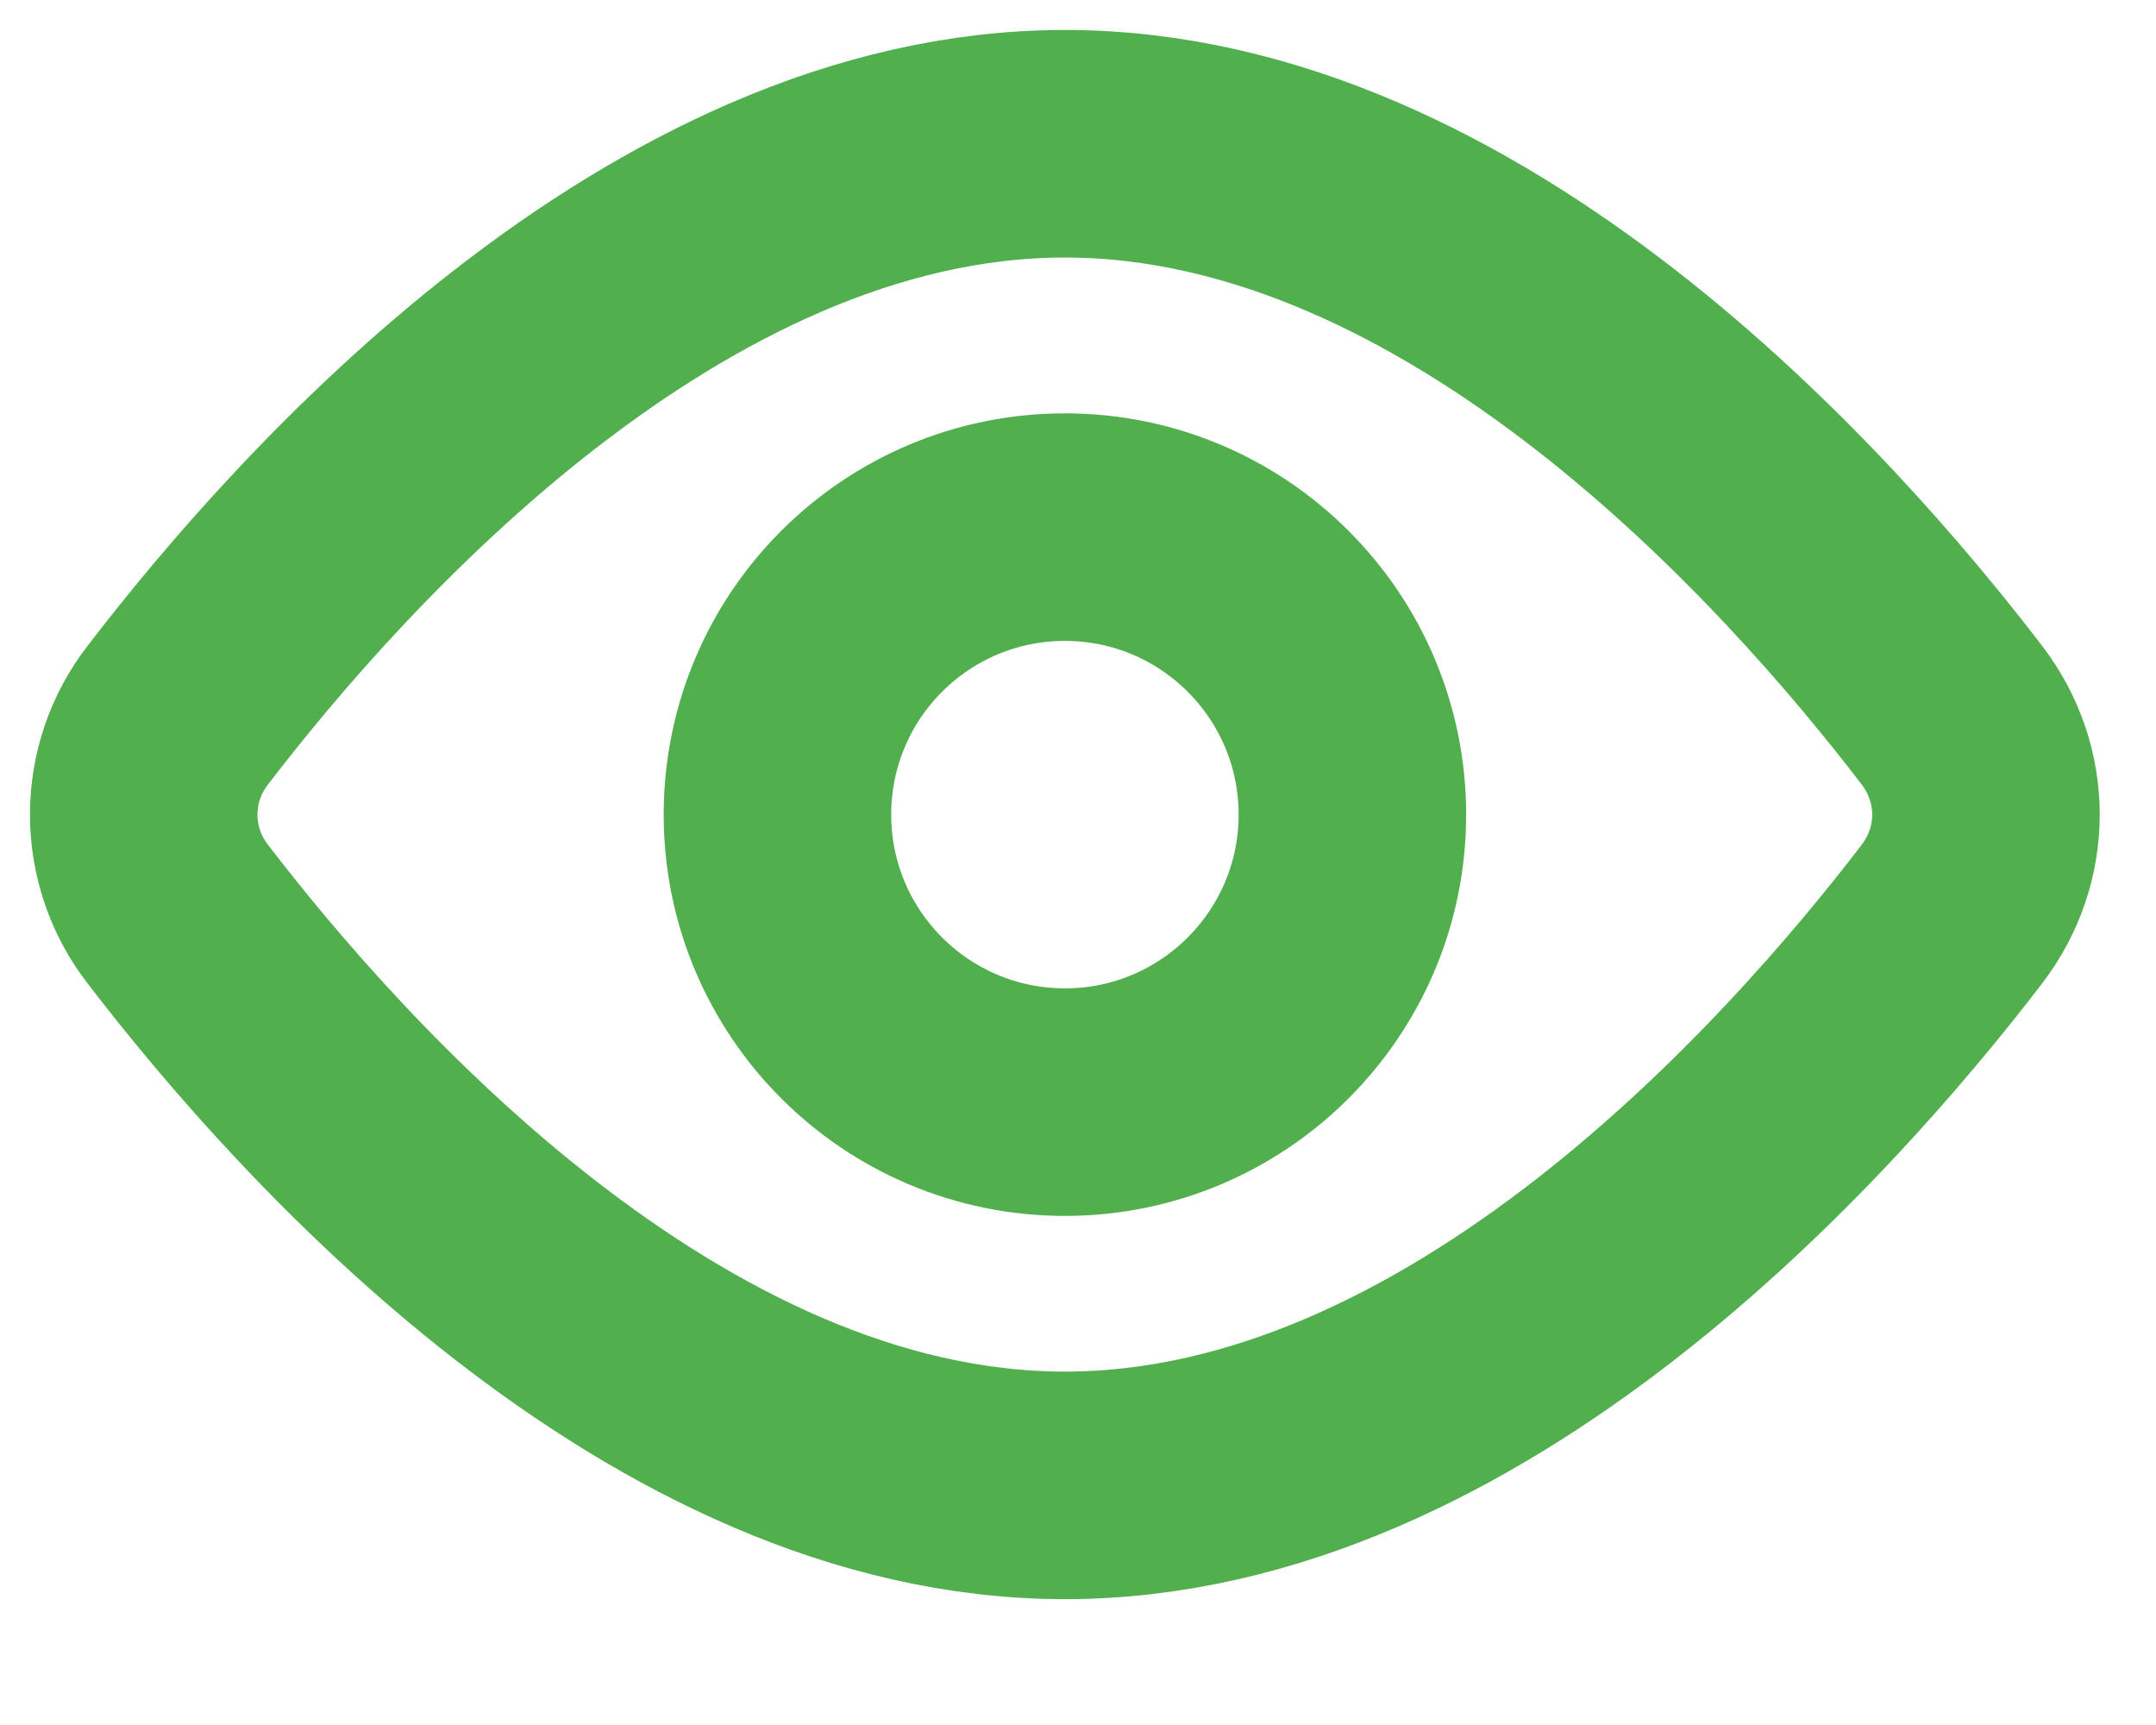
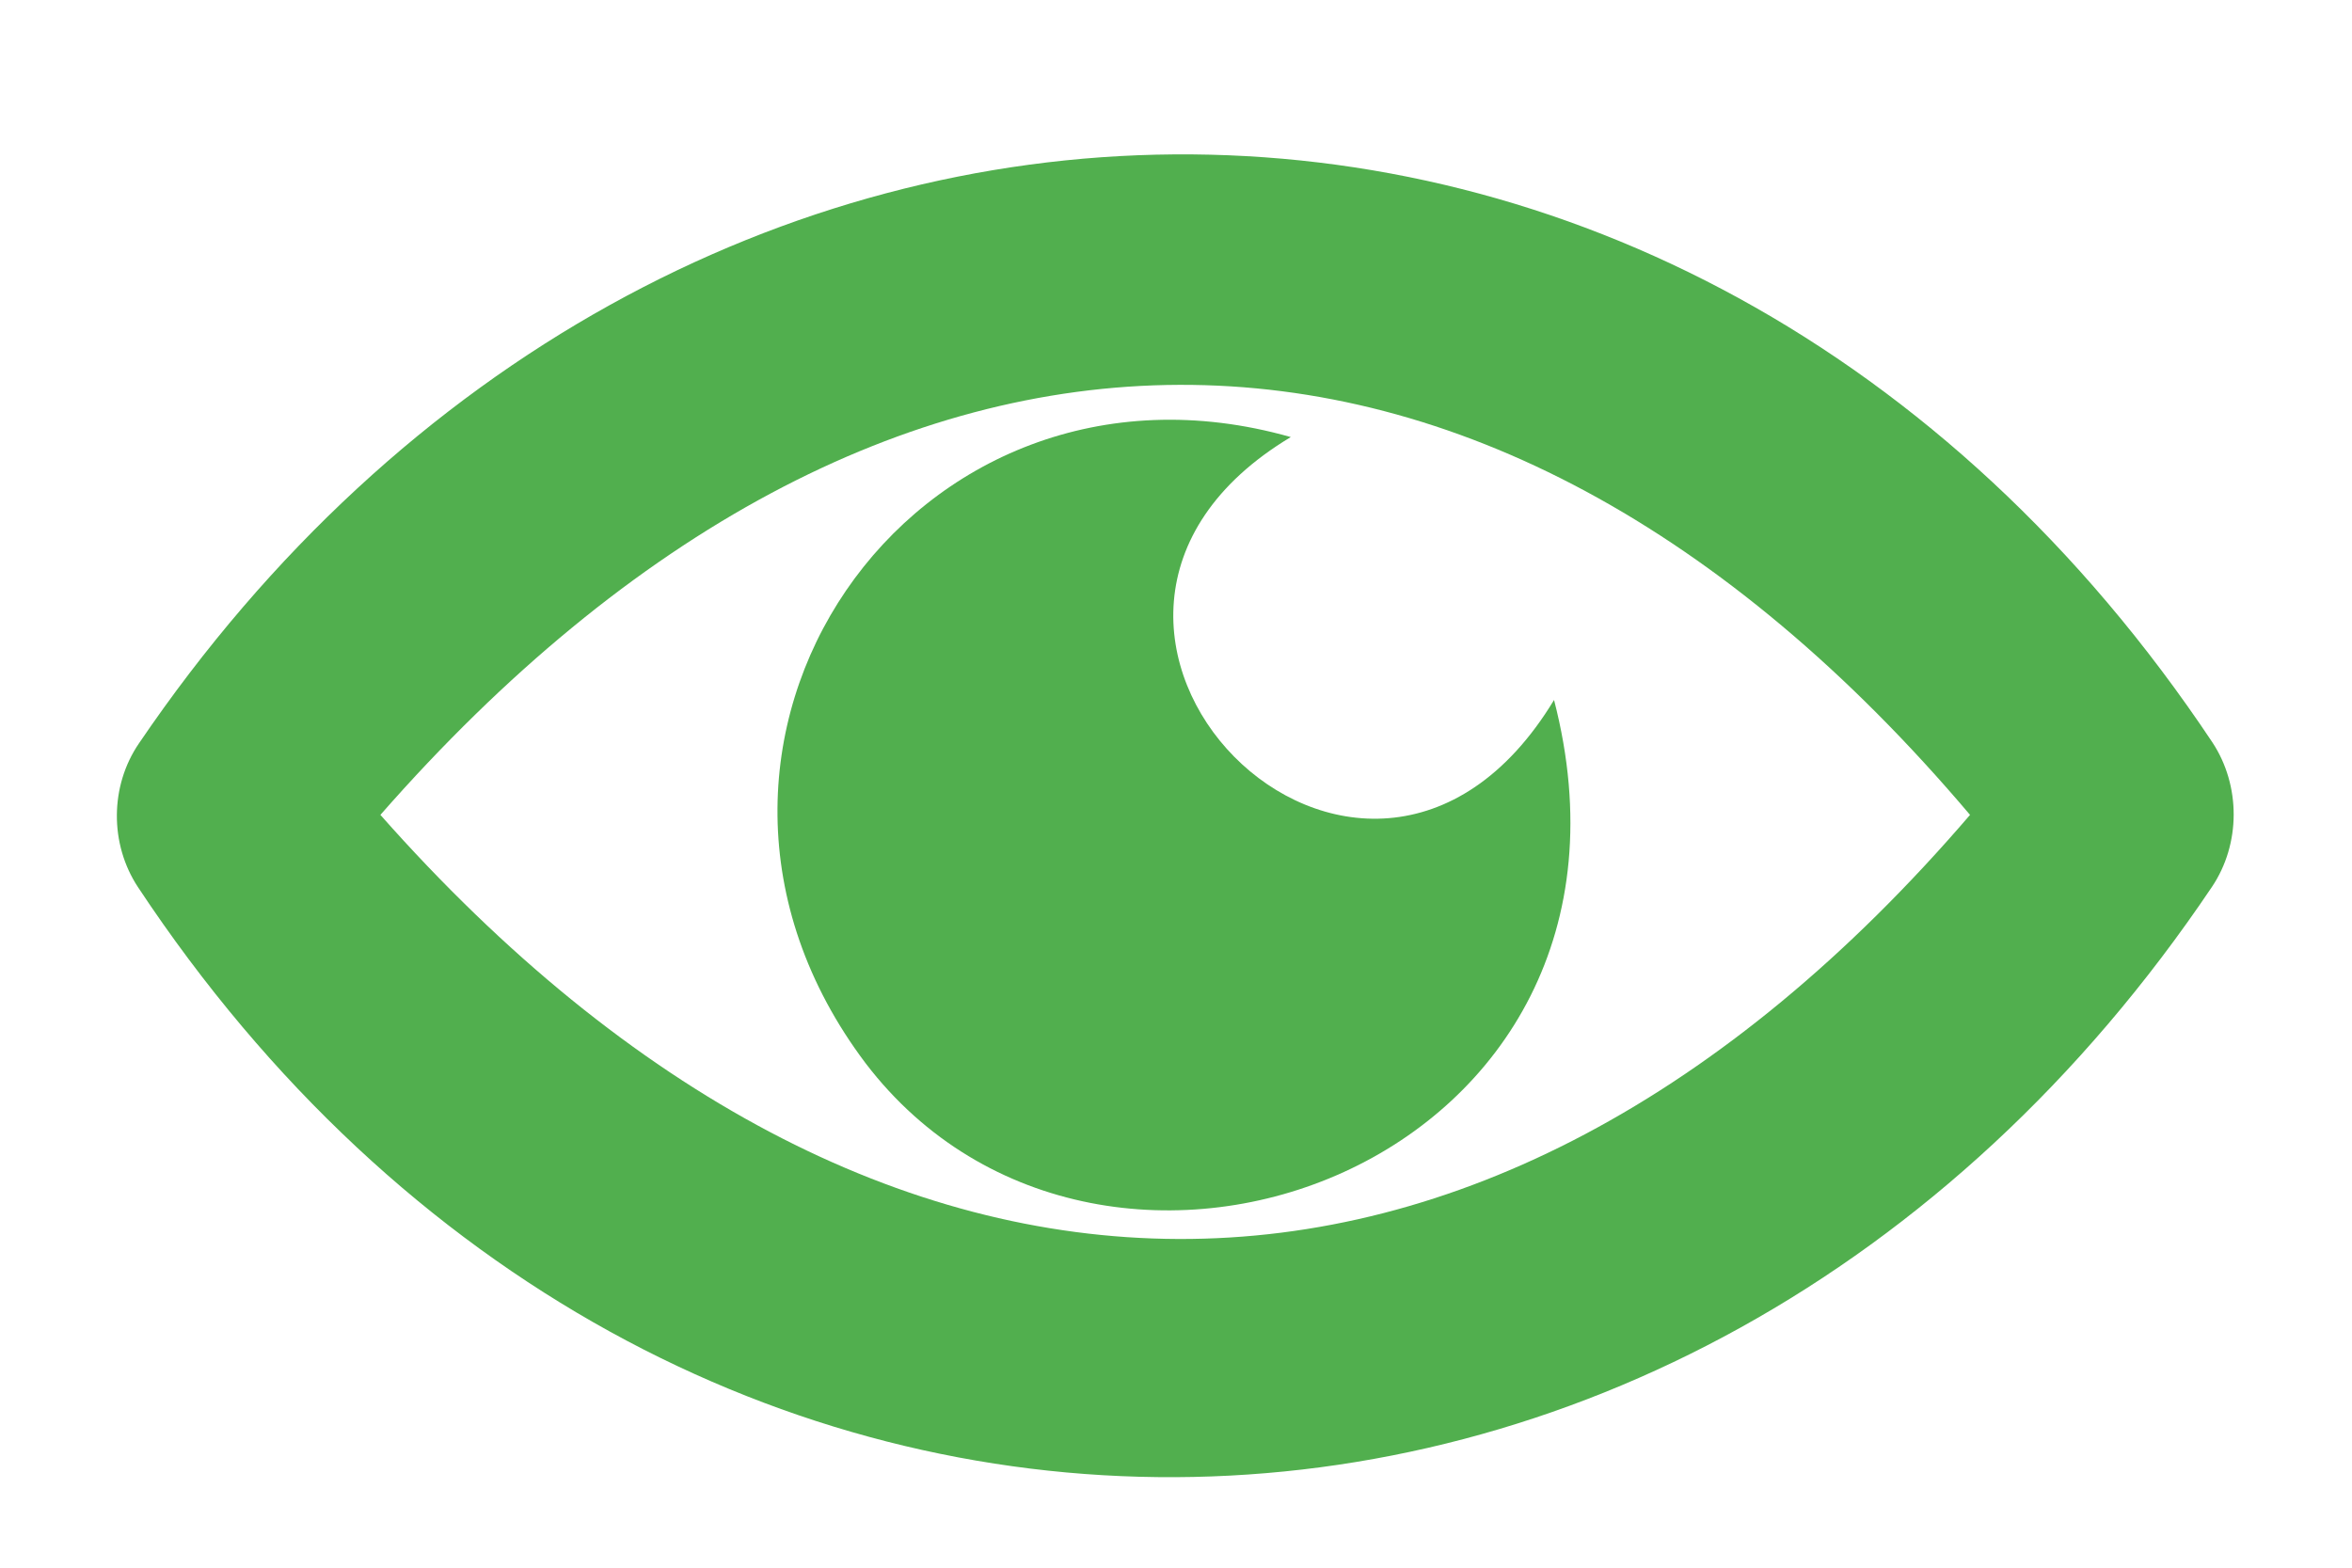
- <svg xmlns="http://www.w3.org/2000/svg" width="15" height="12" viewBox="0 0 15 12" fill="none">
-   <path d="M13.58 4.975C13.896 5.388 13.896 5.946 13.58 6.359C12.585 7.658 10.197 10.333 7.409 10.333C4.621 10.333 2.233 7.658 1.237 6.359C1.083 6.161 1 5.917 1 5.667C1 5.416 1.083 5.173 1.237 4.975C2.233 3.675 4.621 1 7.409 1C10.197 1 12.585 3.675 13.58 4.975V4.975Z" stroke="#51AF4E" stroke-width="1.583" stroke-linecap="round" stroke-linejoin="round" />
-   <path d="M7.409 7.667C8.513 7.667 9.409 6.771 9.409 5.667C9.409 4.562 8.513 3.667 7.409 3.667C6.304 3.667 5.409 4.562 5.409 5.667C5.409 6.771 6.304 7.667 7.409 7.667Z" stroke="#51AF4E" stroke-width="1.583" stroke-linecap="round" stroke-linejoin="round" />
+ <svg xmlns="http://www.w3.org/2000/svg" width="15" height="10" viewBox="0 0 15 10" fill="none">
+   <path d="M5.521 6.783C3.989 4.752 5.816 2.102 8.232 2.788C6.249 3.977 8.693 6.477 9.911 4.465C10.676 7.421 7.035 8.766 5.521 6.783Z" fill="#51AF4E" />
+   <path fill-rule="evenodd" clip-rule="evenodd" d="M14.107 5.657C10.761 10.633 4.232 10.722 0.88 5.659C0.698 5.383 0.701 5.013 0.886 4.742C4.237 -0.194 10.729 -0.339 14.11 4.736C14.291 5.011 14.291 5.383 14.107 5.657ZM2.426 5.198C5.611 1.564 9.448 1.517 12.564 5.198C9.448 8.829 5.595 8.781 2.426 5.198Z" fill="#51AF4E" />
</svg>
